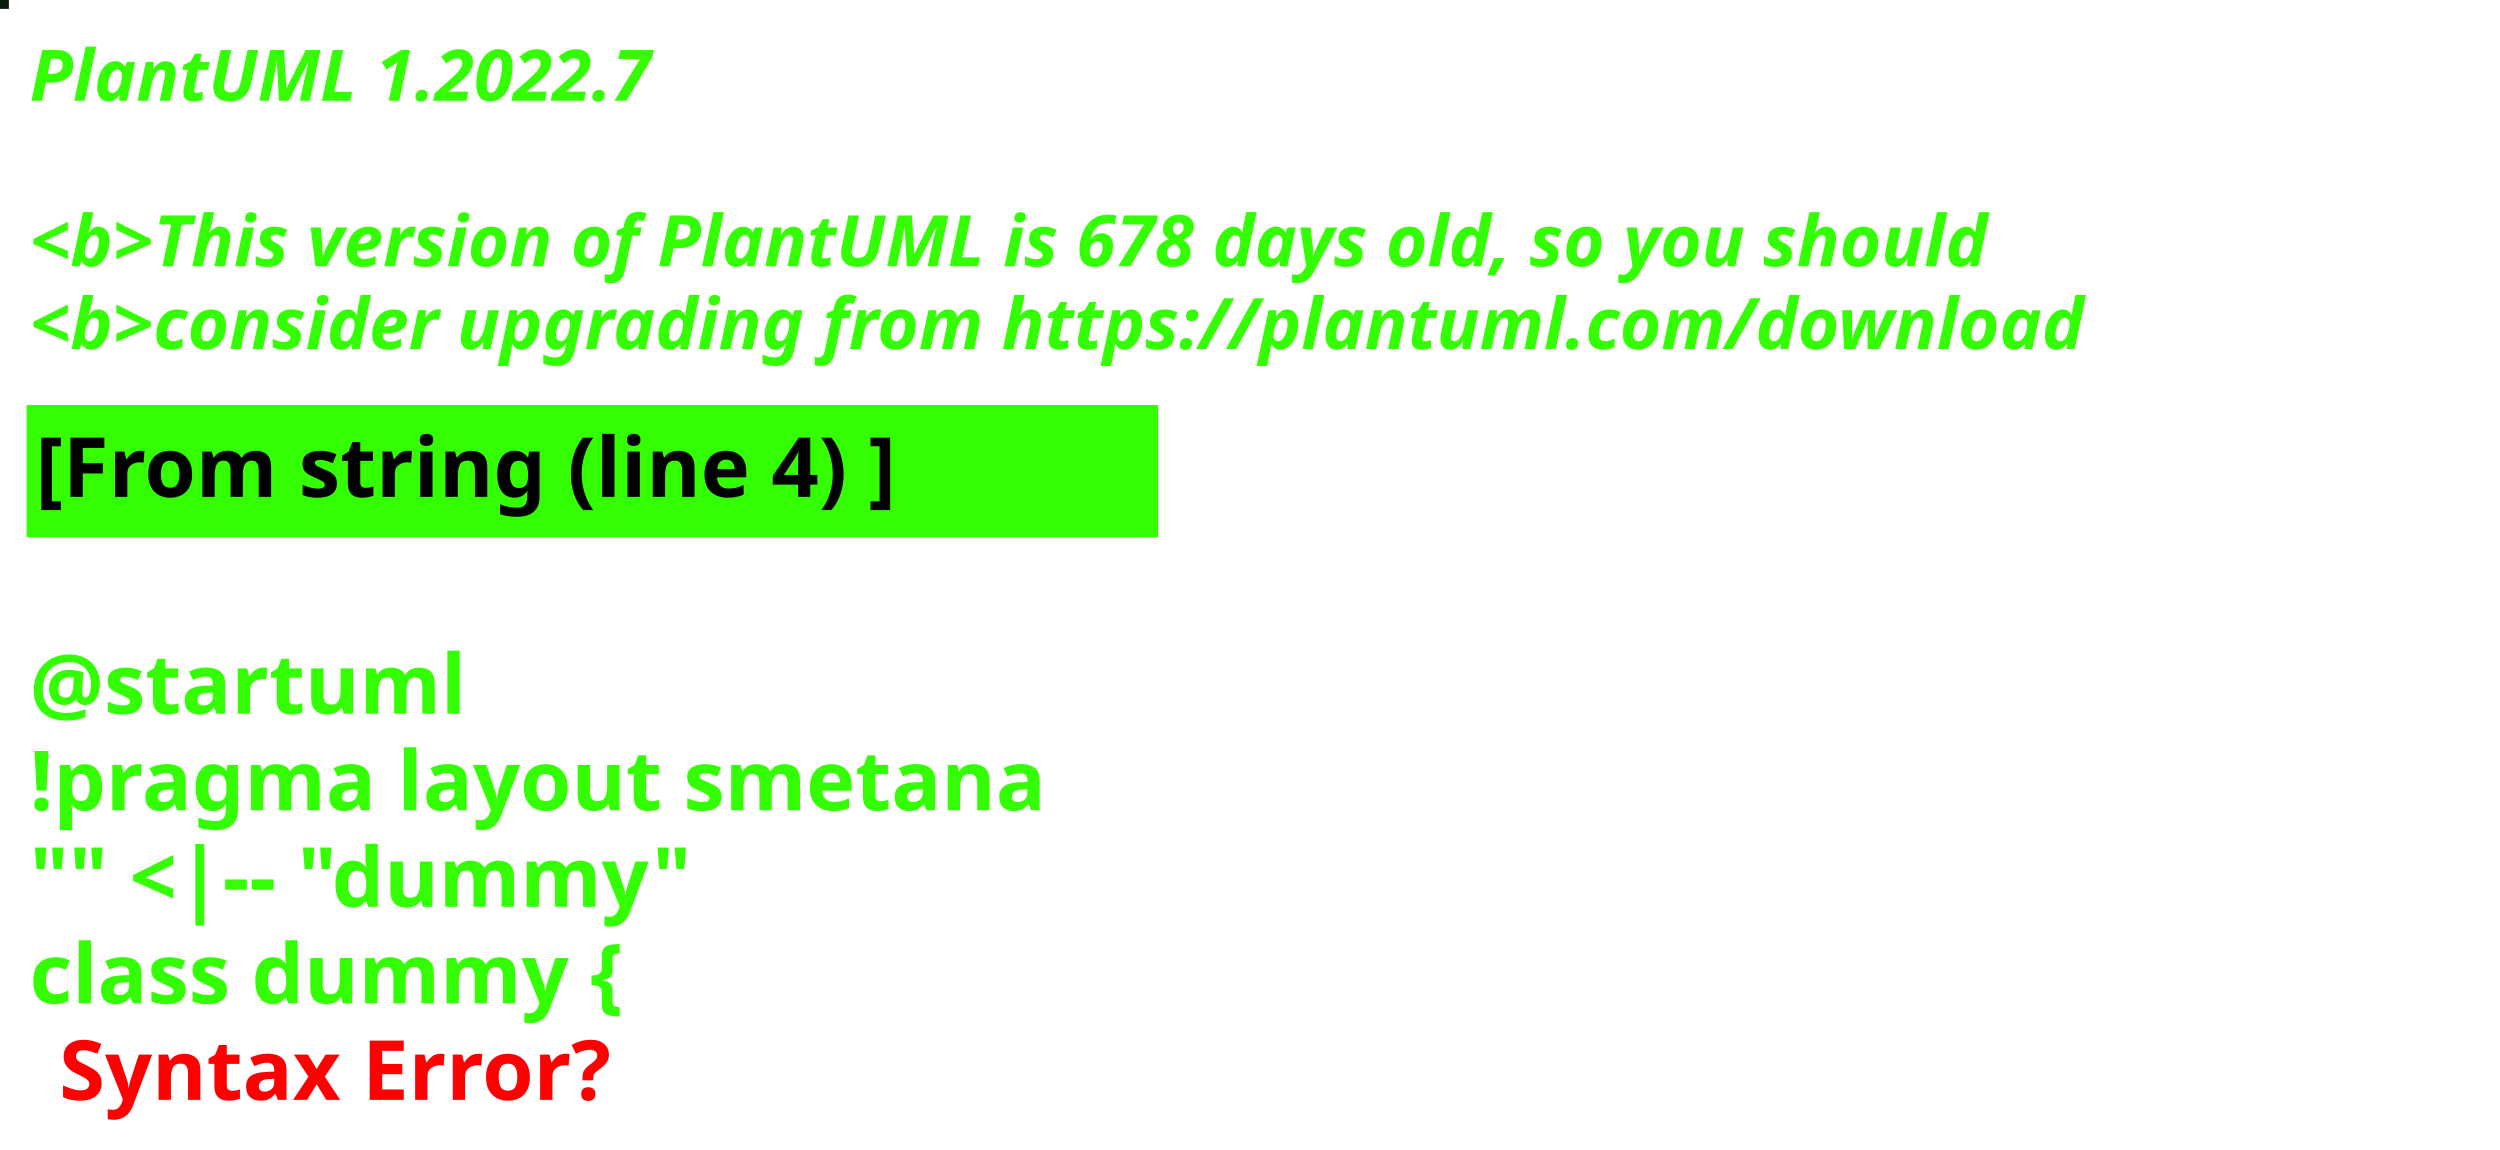
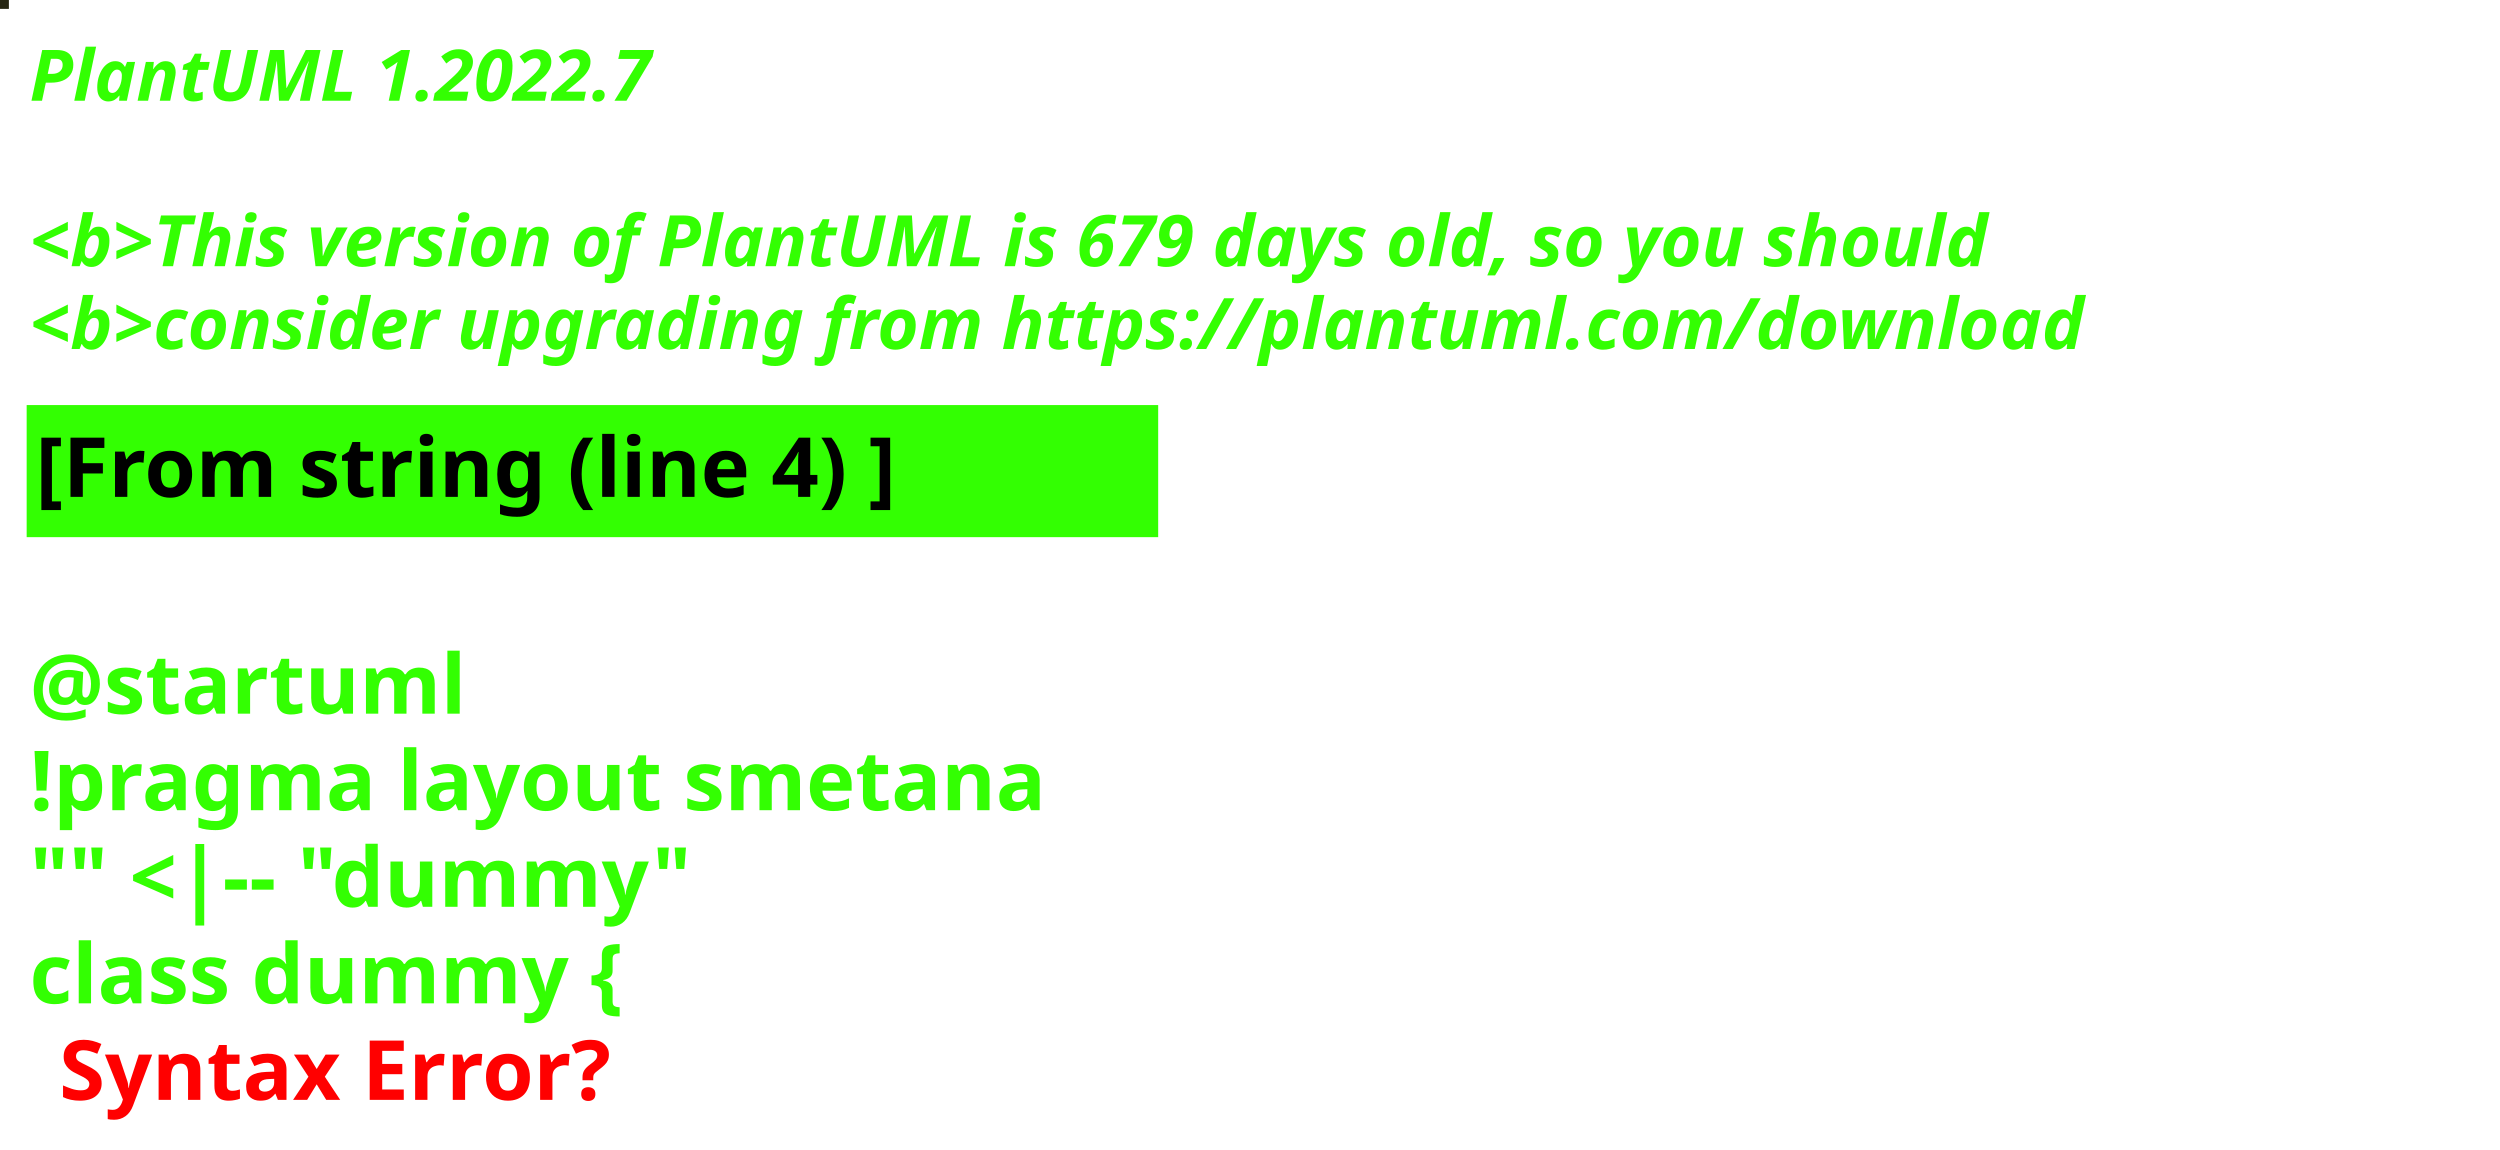
<svg xmlns="http://www.w3.org/2000/svg" contentStyleType="text/css" height="194px" preserveAspectRatio="none" style="width:422px;height:194px;background:#000000;" version="1.1" viewBox="0 0 422 194" width="422px" zoomAndPan="magnify">
  <defs />
  <g>
-     <rect fill="#0A1F0A" height="1" style="stroke:#0A1F0A;stroke-width:1.0;" width="1" x="0" y="0" />
+     <rect fill="#262613" height="1" style="stroke:#262613;stroke-width:1.0;" width="1" x="0" y="0" />
    <text fill="#33FF02" font-family="sans-serif" font-size="12" font-style="italic" font-weight="bold" lengthAdjust="spacing" textLength="127" x="5" y="17">PlantUML 1.2022.7</text>
    <text fill="#33FF02" font-family="sans-serif" font-size="12" font-style="italic" font-weight="bold" lengthAdjust="spacing" textLength="4" x="5" y="30.969"> </text>
-     <text fill="#33FF02" font-family="sans-serif" font-size="12" font-style="italic" font-weight="bold" lengthAdjust="spacing" textLength="399" x="5" y="44.938">&lt;b&gt;This version of PlantUML is 678 days old, so you should</text>
+     <text fill="#33FF02" font-family="sans-serif" font-size="12" font-style="italic" font-weight="bold" lengthAdjust="spacing" textLength="399" x="5" y="44.938">&lt;b&gt;This version of PlantUML is 679 days old, so you should</text>
    <text fill="#33FF02" font-family="sans-serif" font-size="12" font-style="italic" font-weight="bold" lengthAdjust="spacing" textLength="408" x="5" y="58.906">&lt;b&gt;consider upgrading from https://plantuml.com/download</text>
    <rect fill="#33FF02" height="21.297" style="stroke:#33FF02;stroke-width:1.0;" width="190" x="5" y="68.875" />
    <text fill="#000000" font-family="sans-serif" font-size="14" font-weight="bold" lengthAdjust="spacing" textLength="168" x="6" y="83.875">[From string (line 4) ]</text>
    <text fill="#33FF02" font-family="sans-serif" font-size="14" font-weight="bold" lengthAdjust="spacing" textLength="5" x="5" y="104.172"> </text>
    <text fill="#33FF02" font-family="sans-serif" font-size="14" font-weight="bold" lengthAdjust="spacing" textLength="79" x="5" y="120.469">@startuml</text>
    <text fill="#33FF02" font-family="sans-serif" font-size="14" font-weight="bold" lengthAdjust="spacing" textLength="190" x="5" y="136.766">!pragma layout smetana</text>
    <text fill="#33FF02" font-family="sans-serif" font-size="14" font-weight="bold" lengthAdjust="spacing" textLength="124" x="5" y="153.062">"" &lt;|-- "dummy"</text>
    <text fill="#33FF02" font-family="sans-serif" font-size="14" font-weight="bold" lengthAdjust="spacing" text-decoration="wavy underline" textLength="117" x="5" y="169.359">class dummy {</text>
    <text fill="#FF0000" font-family="sans-serif" font-size="14" font-weight="bold" lengthAdjust="spacing" textLength="106" x="10" y="185.656">Syntax Error?</text>
  </g>
</svg>
